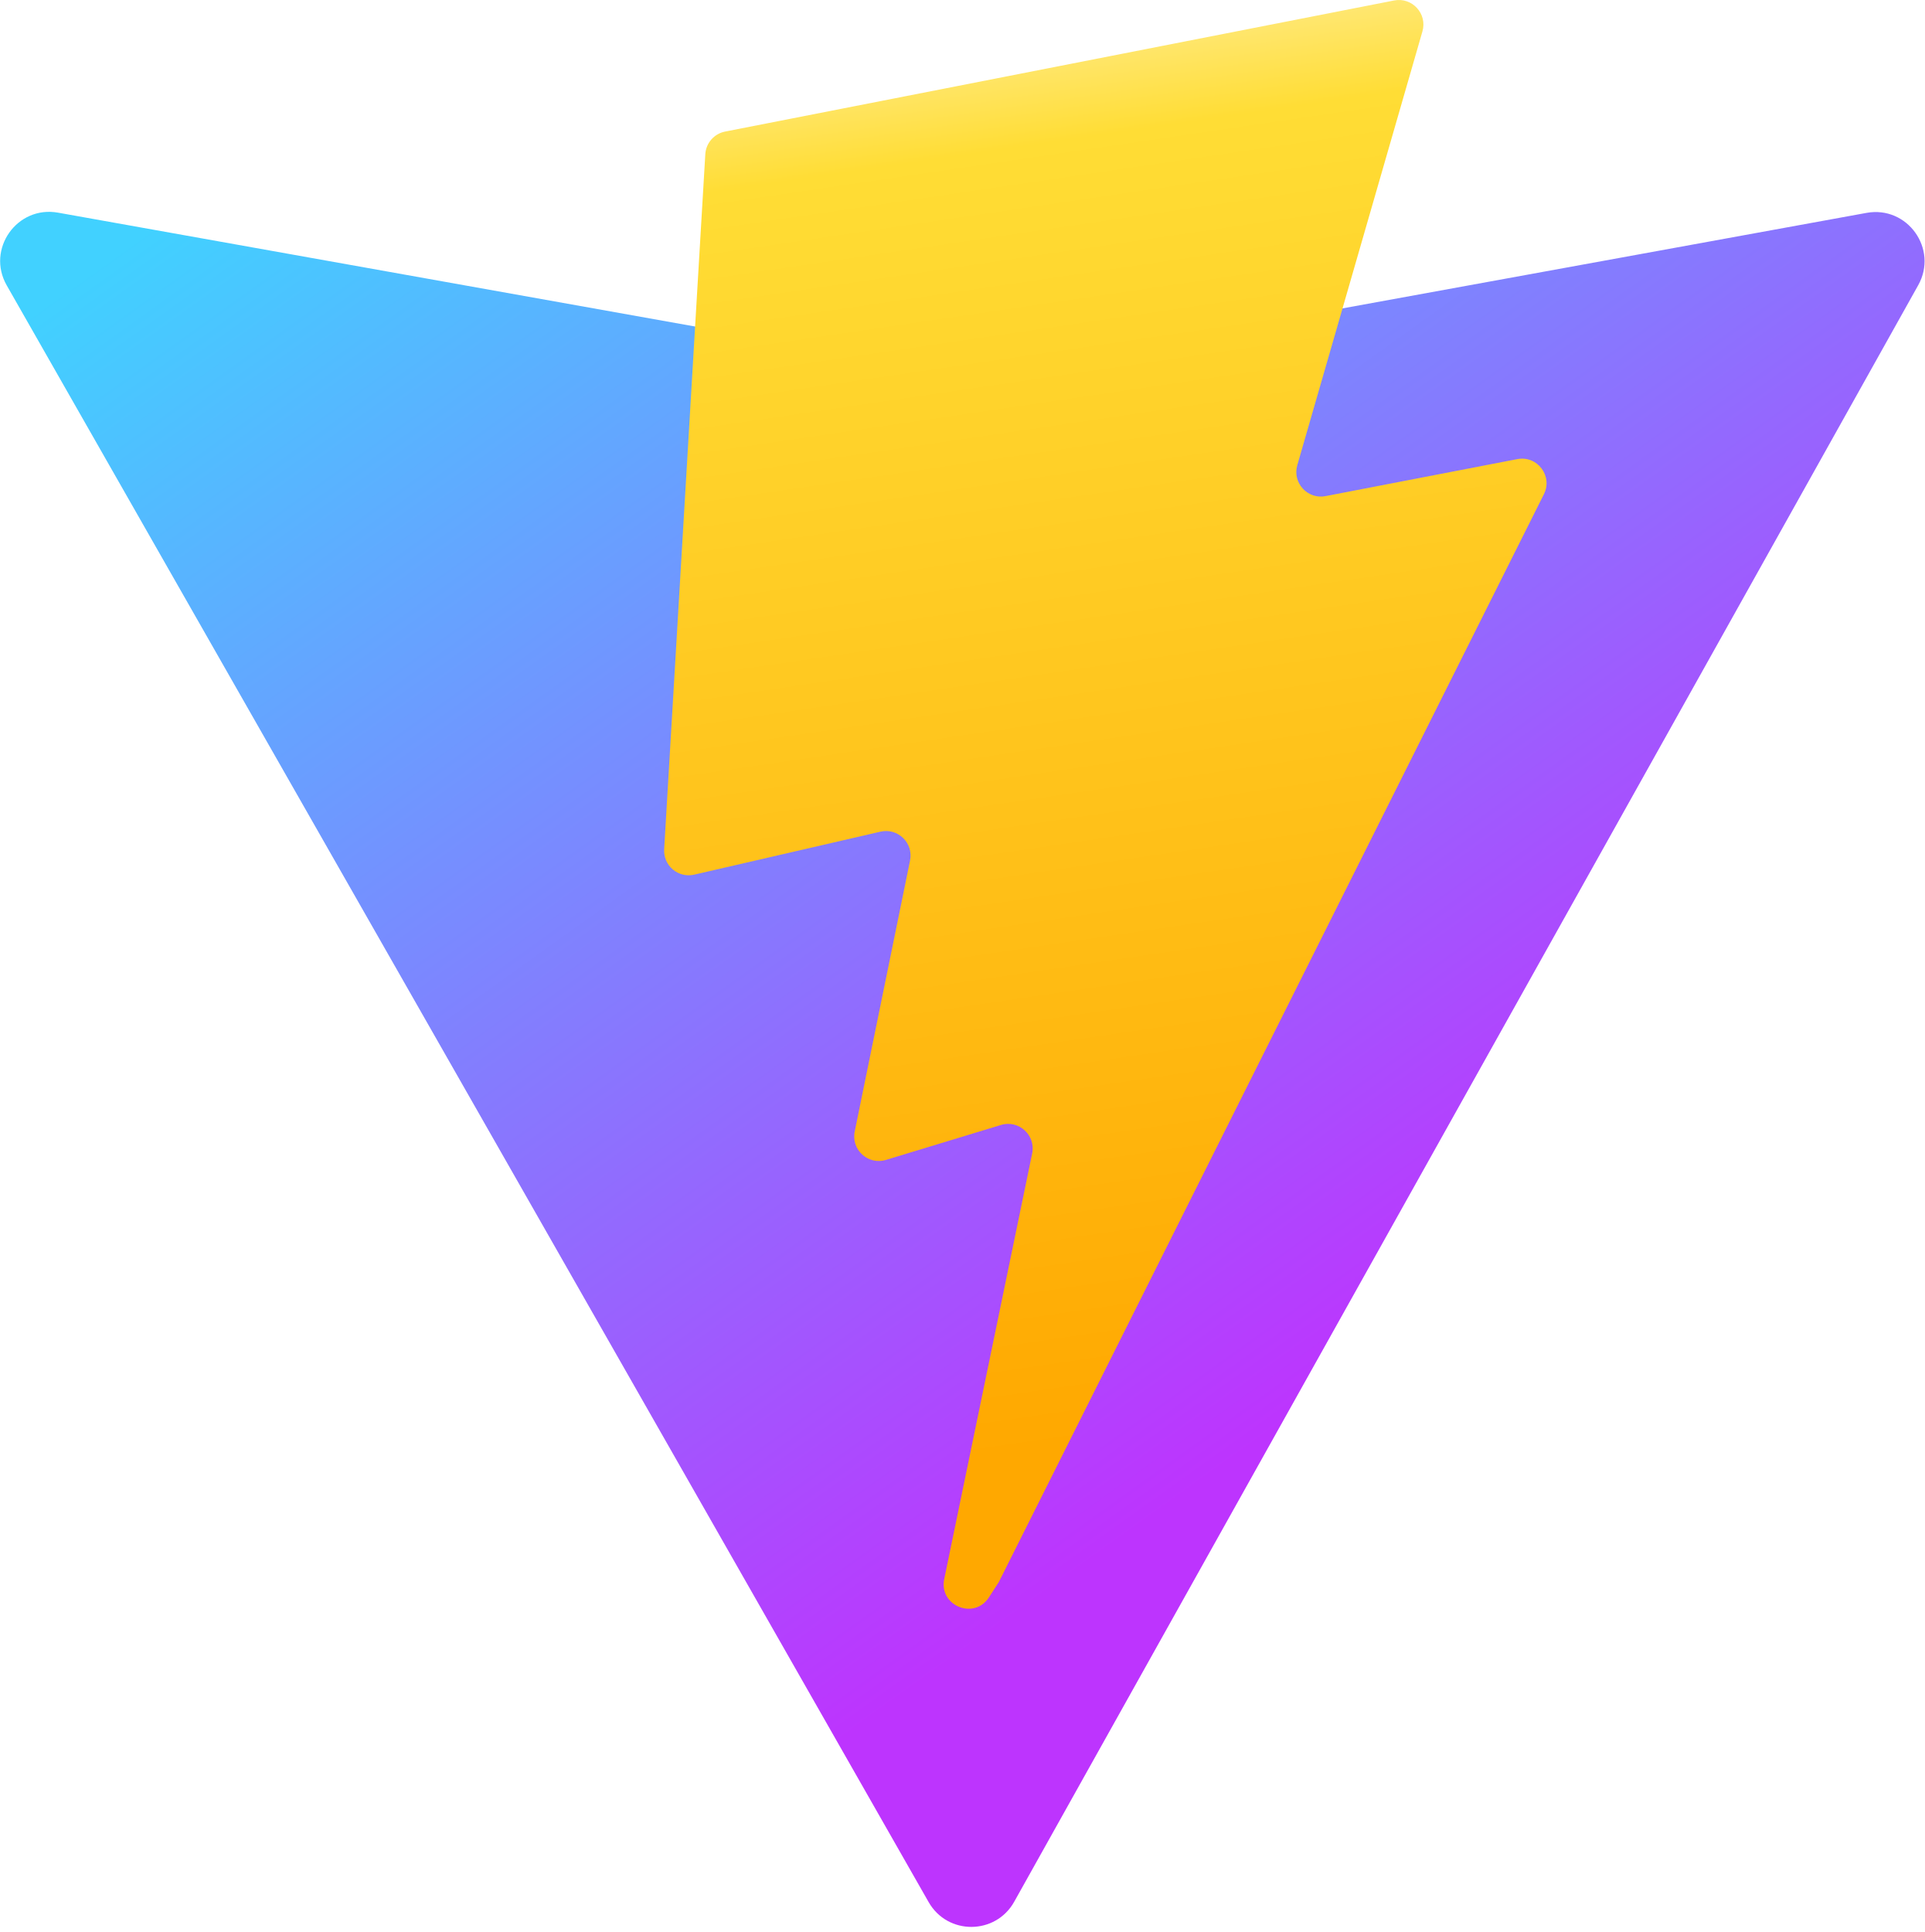
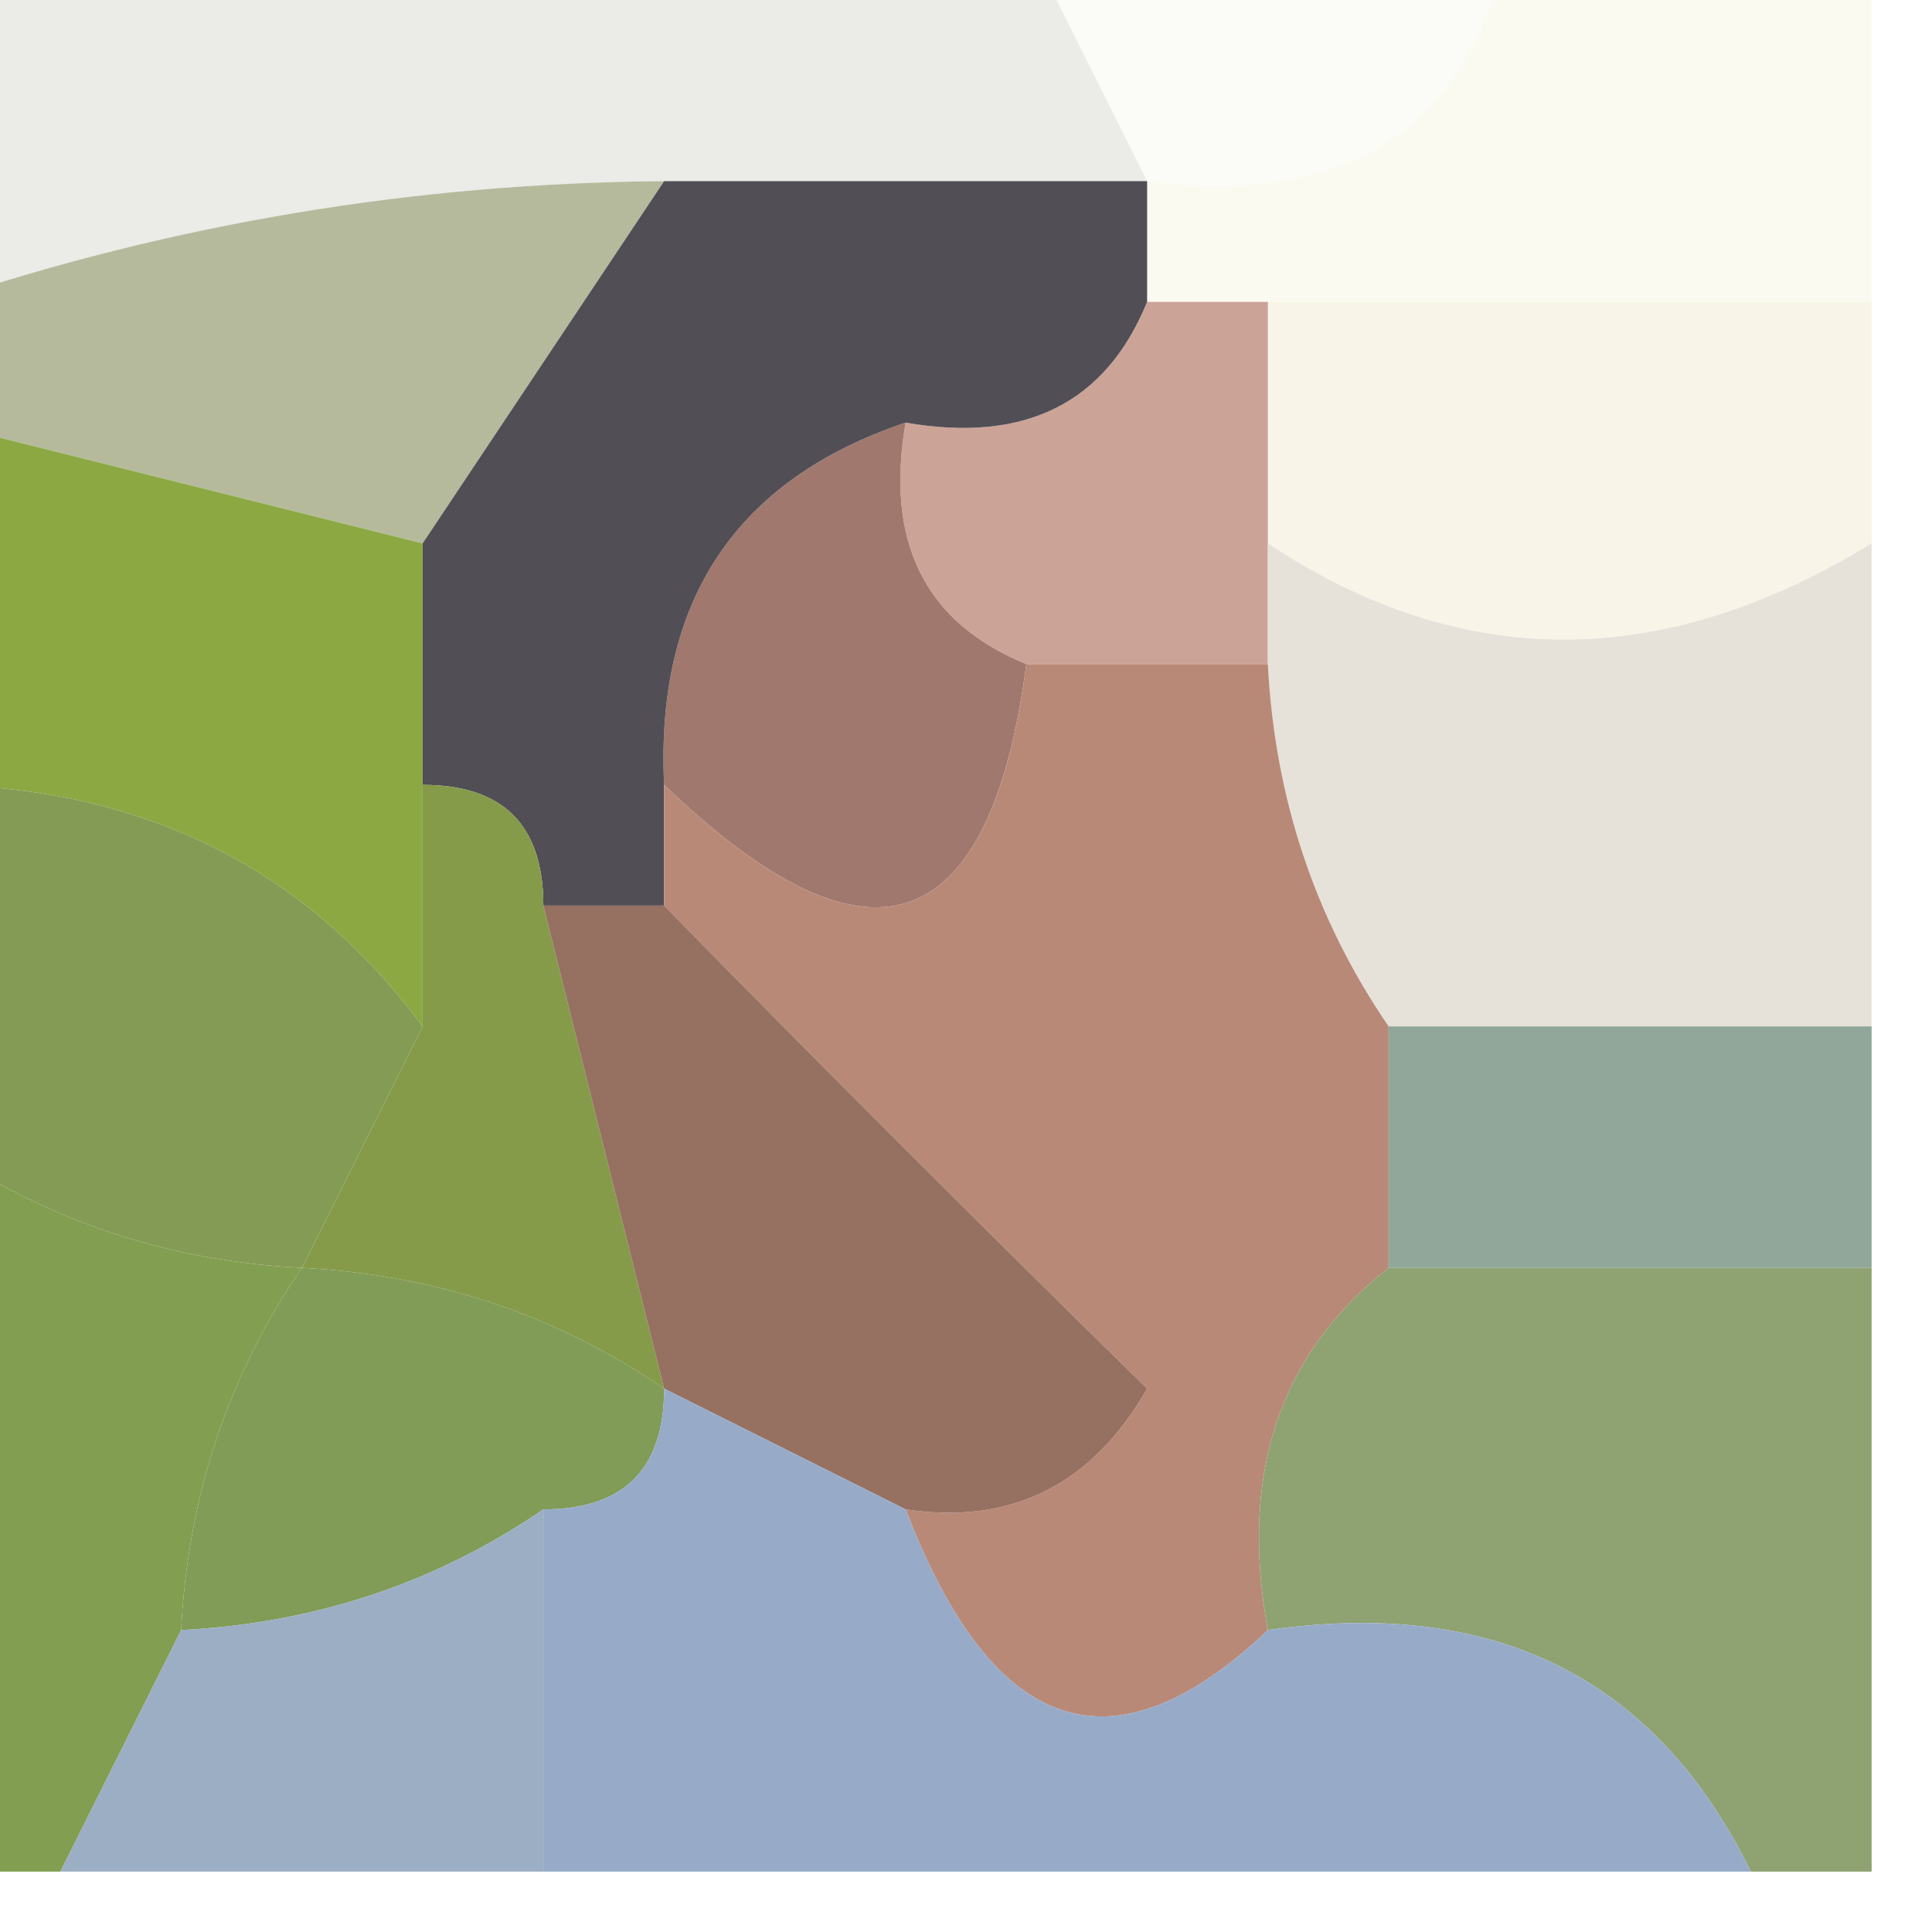
- <svg xmlns="http://www.w3.org/2000/svg" aria-hidden="true" role="img" class="iconify iconify--logos" width="31.88" height="32" preserveAspectRatio="xMidYMid meet" viewBox="0 0 256 257">
-   <defs>
-     <linearGradient id="IconifyId1813088fe1fbc01fb466" x1="-.828%" x2="57.636%" y1="7.652%" y2="78.411%">
-       <stop offset="0%" stop-color="#41D1FF" />
-       <stop offset="100%" stop-color="#BD34FE" />
-     </linearGradient>
-     <linearGradient id="IconifyId1813088fe1fbc01fb467" x1="43.376%" x2="50.316%" y1="2.242%" y2="89.03%">
-       <stop offset="0%" stop-color="#FFEA83" />
-       <stop offset="8.333%" stop-color="#FFDD35" />
-       <stop offset="100%" stop-color="#FFA800" />
-     </linearGradient>
-   </defs>
-   <path fill="url(#IconifyId1813088fe1fbc01fb466)" d="M255.153 37.938L134.897 252.976c-2.483 4.44-8.862 4.466-11.382.048L.875 37.958c-2.746-4.814 1.371-10.646 6.827-9.67l120.385 21.517a6.537 6.537 0 0 0 2.322-.004l117.867-21.483c5.438-.991 9.574 4.796 6.877 9.62Z" />
-   <path fill="url(#IconifyId1813088fe1fbc01fb467)" d="M185.432.063L96.44 17.501a3.268 3.268 0 0 0-2.634 3.014l-5.474 92.456a3.268 3.268 0 0 0 3.997 3.378l24.777-5.718c2.318-.535 4.413 1.507 3.936 3.838l-7.361 36.047c-.495 2.426 1.782 4.5 4.151 3.78l15.304-4.649c2.372-.72 4.652 1.36 4.15 3.788l-11.698 56.621c-.732 3.542 3.979 5.473 5.943 2.437l1.313-2.028l72.516-144.72c1.215-2.423-.88-5.186-3.54-4.672l-25.505 4.922c-2.396.462-4.435-1.77-3.759-4.114l16.646-57.705c.677-2.35-1.37-4.583-3.769-4.113Z" />
+ <svg xmlns="http://www.w3.org/2000/svg" version="1.1" width="16px" height="16px" style="shape-rendering:geometricPrecision; text-rendering:geometricPrecision; image-rendering:optimizeQuality; fill-rule:evenodd; clip-rule:evenodd">
+   <g>
+     <path style="opacity:1" fill="#fbfcf7" d="M 8.5,-0.5 C 9.833,-0.5 11.167,-0.5 12.5,-0.5C 12.179,1.048 11.179,1.715 9.5,1.5C 9.167,0.833 8.833,0.167 8.5,-0.5 Z" />
+   </g>
+   <g>
+     <path style="opacity:1" fill="#ebebe7" d="M -0.5,-0.5 C 2.5,-0.5 5.5,-0.5 8.5,-0.5C 8.833,0.167 9.167,0.833 9.5,1.5C 8.167,1.5 6.833,1.5 5.5,1.5C 3.435,1.517 1.435,1.85 -0.5,2.5C -0.5,1.5 -0.5,0.5 -0.5,-0.5 Z" />
+   </g>
+   <g>
+     <path style="opacity:1" fill="#fbfaf0" d="M 12.5,-0.5 C 13.5,-0.5 14.5,-0.5 15.5,-0.5C 15.5,0.5 15.5,1.5 15.5,2.5C 13.833,2.5 12.167,2.5 10.5,2.5C 10.167,2.5 9.833,2.5 9.5,2.5C 9.5,2.167 9.5,1.833 9.5,1.5C 11.179,1.715 12.179,1.048 12.5,-0.5 Z" />
+   </g>
+   <g>
+     <path style="opacity:1" fill="#b6ba9d" d="M 5.5,1.5 C 4.833,2.5 4.167,3.5 3.5,4.5C 2.167,4.167 0.833,3.833 -0.5,3.5C -0.5,3.167 -0.5,2.833 -0.5,2.5C 1.435,1.85 3.435,1.517 5.5,1.5 Z" />
+   </g>
+   <g>
+     <path style="opacity:1" fill="#f8f4e8" d="M 10.5,2.5 C 12.167,2.5 13.833,2.5 15.5,2.5C 15.5,3.167 15.5,3.833 15.5,4.5C 13.766,5.562 12.099,5.562 10.5,4.5C 10.5,3.833 10.5,3.167 10.5,2.5 Z" />
+   </g>
+   <g>
+     <path style="opacity:1" fill="#cca497" d="M 9.5,2.5 C 9.833,2.5 10.167,2.5 10.5,2.5C 10.5,3.167 10.5,3.833 10.5,4.5C 10.5,4.833 10.5,5.167 10.5,5.5C 9.833,5.5 9.167,5.5 8.5,5.5C 7.662,5.158 7.328,4.492 7.5,3.5C 8.492,3.672 9.158,3.338 9.5,2.5 Z" />
+   </g>
+   <g>
+     <path style="opacity:1" fill="#e6e2da" d="M 10.5,4.5 C 12.099,5.562 13.766,5.562 15.5,4.5C 15.5,5.833 15.5,7.167 15.5,8.5C 14.167,8.5 12.833,8.5 11.5,8.5C 10.89,7.609 10.557,6.609 10.5,5.5C 10.5,5.167 10.5,4.833 10.5,4.5 Z" />
+   </g>
+   <g>
+     <path style="opacity:1" fill="#8ca842" d="M -0.5,3.5 C 0.833,3.833 2.167,4.167 3.5,4.5C 3.5,5.167 3.5,5.833 3.5,6.5C 3.5,7.167 3.5,7.833 3.5,8.5C 2.533,7.194 1.199,6.527 -0.5,6.5C -0.5,5.5 -0.5,4.5 -0.5,3.5 Z" />
+   </g>
+   <g>
+     <path style="opacity:1" fill="#a1786d" d="M 7.5,3.5 C 7.328,4.492 7.662,5.158 8.5,5.5C 8.196,7.796 7.196,8.129 5.5,6.5C 5.427,4.973 6.094,3.973 7.5,3.5 Z" />
+   </g>
+   <g>
+     <path style="opacity:1" fill="#514e56" d="M 5.5,1.5 C 6.833,1.5 8.167,1.5 9.5,1.5C 9.5,1.833 9.5,2.167 9.5,2.5C 9.158,3.338 8.492,3.672 7.5,3.5C 6.094,3.973 5.427,4.973 5.5,6.5C 5.5,6.833 5.5,7.167 5.5,7.5C 5.167,7.5 4.833,7.5 4.5,7.5C 4.5,6.833 4.167,6.5 3.5,6.5C 3.5,5.833 3.5,5.167 3.5,4.5C 4.167,3.5 4.833,2.5 5.5,1.5 Z" />
+   </g>
+   <g>
+     <path style="opacity:1" fill="#849b55" d="M -0.5,6.5 C 1.199,6.527 2.533,7.194 3.5,8.5C 3.167,9.167 2.833,9.833 2.5,10.5C 1.391,10.443 0.391,10.11 -0.5,9.5C -0.5,8.5 -0.5,7.5 -0.5,6.5 Z" />
+   </g>
+   <g>
+     <path style="opacity:1" fill="#b98978" d="M 8.5,5.5 C 9.167,5.5 9.833,5.5 10.5,5.5C 10.557,6.609 10.89,7.609 11.5,8.5C 11.5,9.167 11.5,9.833 11.5,10.5C 10.596,11.209 10.263,12.209 10.5,13.5C 9.221,14.715 8.221,14.382 7.5,12.5C 8.376,12.631 9.043,12.297 9.5,11.5C 8.133,10.16 6.8,8.827 5.5,7.5C 5.5,7.167 5.5,6.833 5.5,6.5C 7.196,8.129 8.196,7.796 8.5,5.5 Z" />
+   </g>
+   <g>
+     <path style="opacity:1" fill="#859b49" d="M 3.5,6.5 C 4.167,6.5 4.5,6.833 4.5,7.5C 4.833,8.833 5.167,10.167 5.5,11.5C 4.609,10.89 3.609,10.557 2.5,10.5C 2.833,9.833 3.167,9.167 3.5,8.5C 3.5,7.833 3.5,7.167 3.5,6.5 Z" />
+   </g>
+   <g>
+     <path style="opacity:1" fill="#90a799" d="M 11.5,8.5 C 12.833,8.5 14.167,8.5 15.5,8.5C 15.5,9.167 15.5,9.833 15.5,10.5C 14.167,10.5 12.833,10.5 11.5,10.5C 11.5,9.833 11.5,9.167 11.5,8.5 Z" />
+   </g>
+   <g>
+     <path style="opacity:1" fill="#967061" d="M 4.5,7.5 C 4.833,7.5 5.167,7.5 5.5,7.5C 6.8,8.827 8.133,10.16 9.5,11.5C 9.043,12.297 8.376,12.631 7.5,12.5C 6.833,12.167 6.167,11.833 5.5,11.5C 5.167,10.167 4.833,8.833 4.5,7.5 Z" />
+   </g>
+   <g>
+     <path style="opacity:1" fill="#809c56" d="M 2.5,10.5 C 3.609,10.557 4.609,10.89 5.5,11.5C 5.5,12.167 5.167,12.5 4.5,12.5C 3.609,13.11 2.609,13.443 1.5,13.5C 1.557,12.391 1.89,11.391 2.5,10.5 Z" />
+   </g>
+   <g>
+     <path style="opacity:1" fill="#8fa272" d="M 11.5,10.5 C 12.833,10.5 14.167,10.5 15.5,10.5C 15.5,12.167 15.5,13.833 15.5,15.5C 15.167,15.5 14.833,15.5 14.5,15.5C 13.713,13.896 12.38,13.229 10.5,13.5C 10.263,12.209 10.596,11.209 11.5,10.5 Z" />
+   </g>
+   <g>
+     <path style="opacity:1" fill="#829e50" d="M -0.5,9.5 C 0.391,10.11 1.391,10.443 2.5,10.5C 1.89,11.391 1.557,12.391 1.5,13.5C 1.167,14.167 0.833,14.833 0.5,15.5C 0.167,15.5 -0.167,15.5 -0.5,15.5C -0.5,13.5 -0.5,11.5 -0.5,9.5 Z" />
+   </g>
+   <g>
+     <path style="opacity:1" fill="#9caec4" d="M 4.5,12.5 C 4.5,13.5 4.5,14.5 4.5,15.5C 3.167,15.5 1.833,15.5 0.5,15.5C 0.833,14.833 1.167,14.167 1.5,13.5C 2.609,13.443 3.609,13.11 4.5,12.5 Z" />
+   </g>
+   <g>
+     <path style="opacity:1" fill="#97abc9" d="M 5.5,11.5 C 6.167,11.833 6.833,12.167 7.5,12.5C 8.221,14.382 9.221,14.715 10.5,13.5C 12.38,13.229 13.713,13.896 14.5,15.5C 11.167,15.5 7.833,15.5 4.5,15.5C 4.5,14.5 4.5,13.5 4.5,12.5C 5.167,12.5 5.5,12.167 5.5,11.5 Z" />
+   </g>
</svg>
